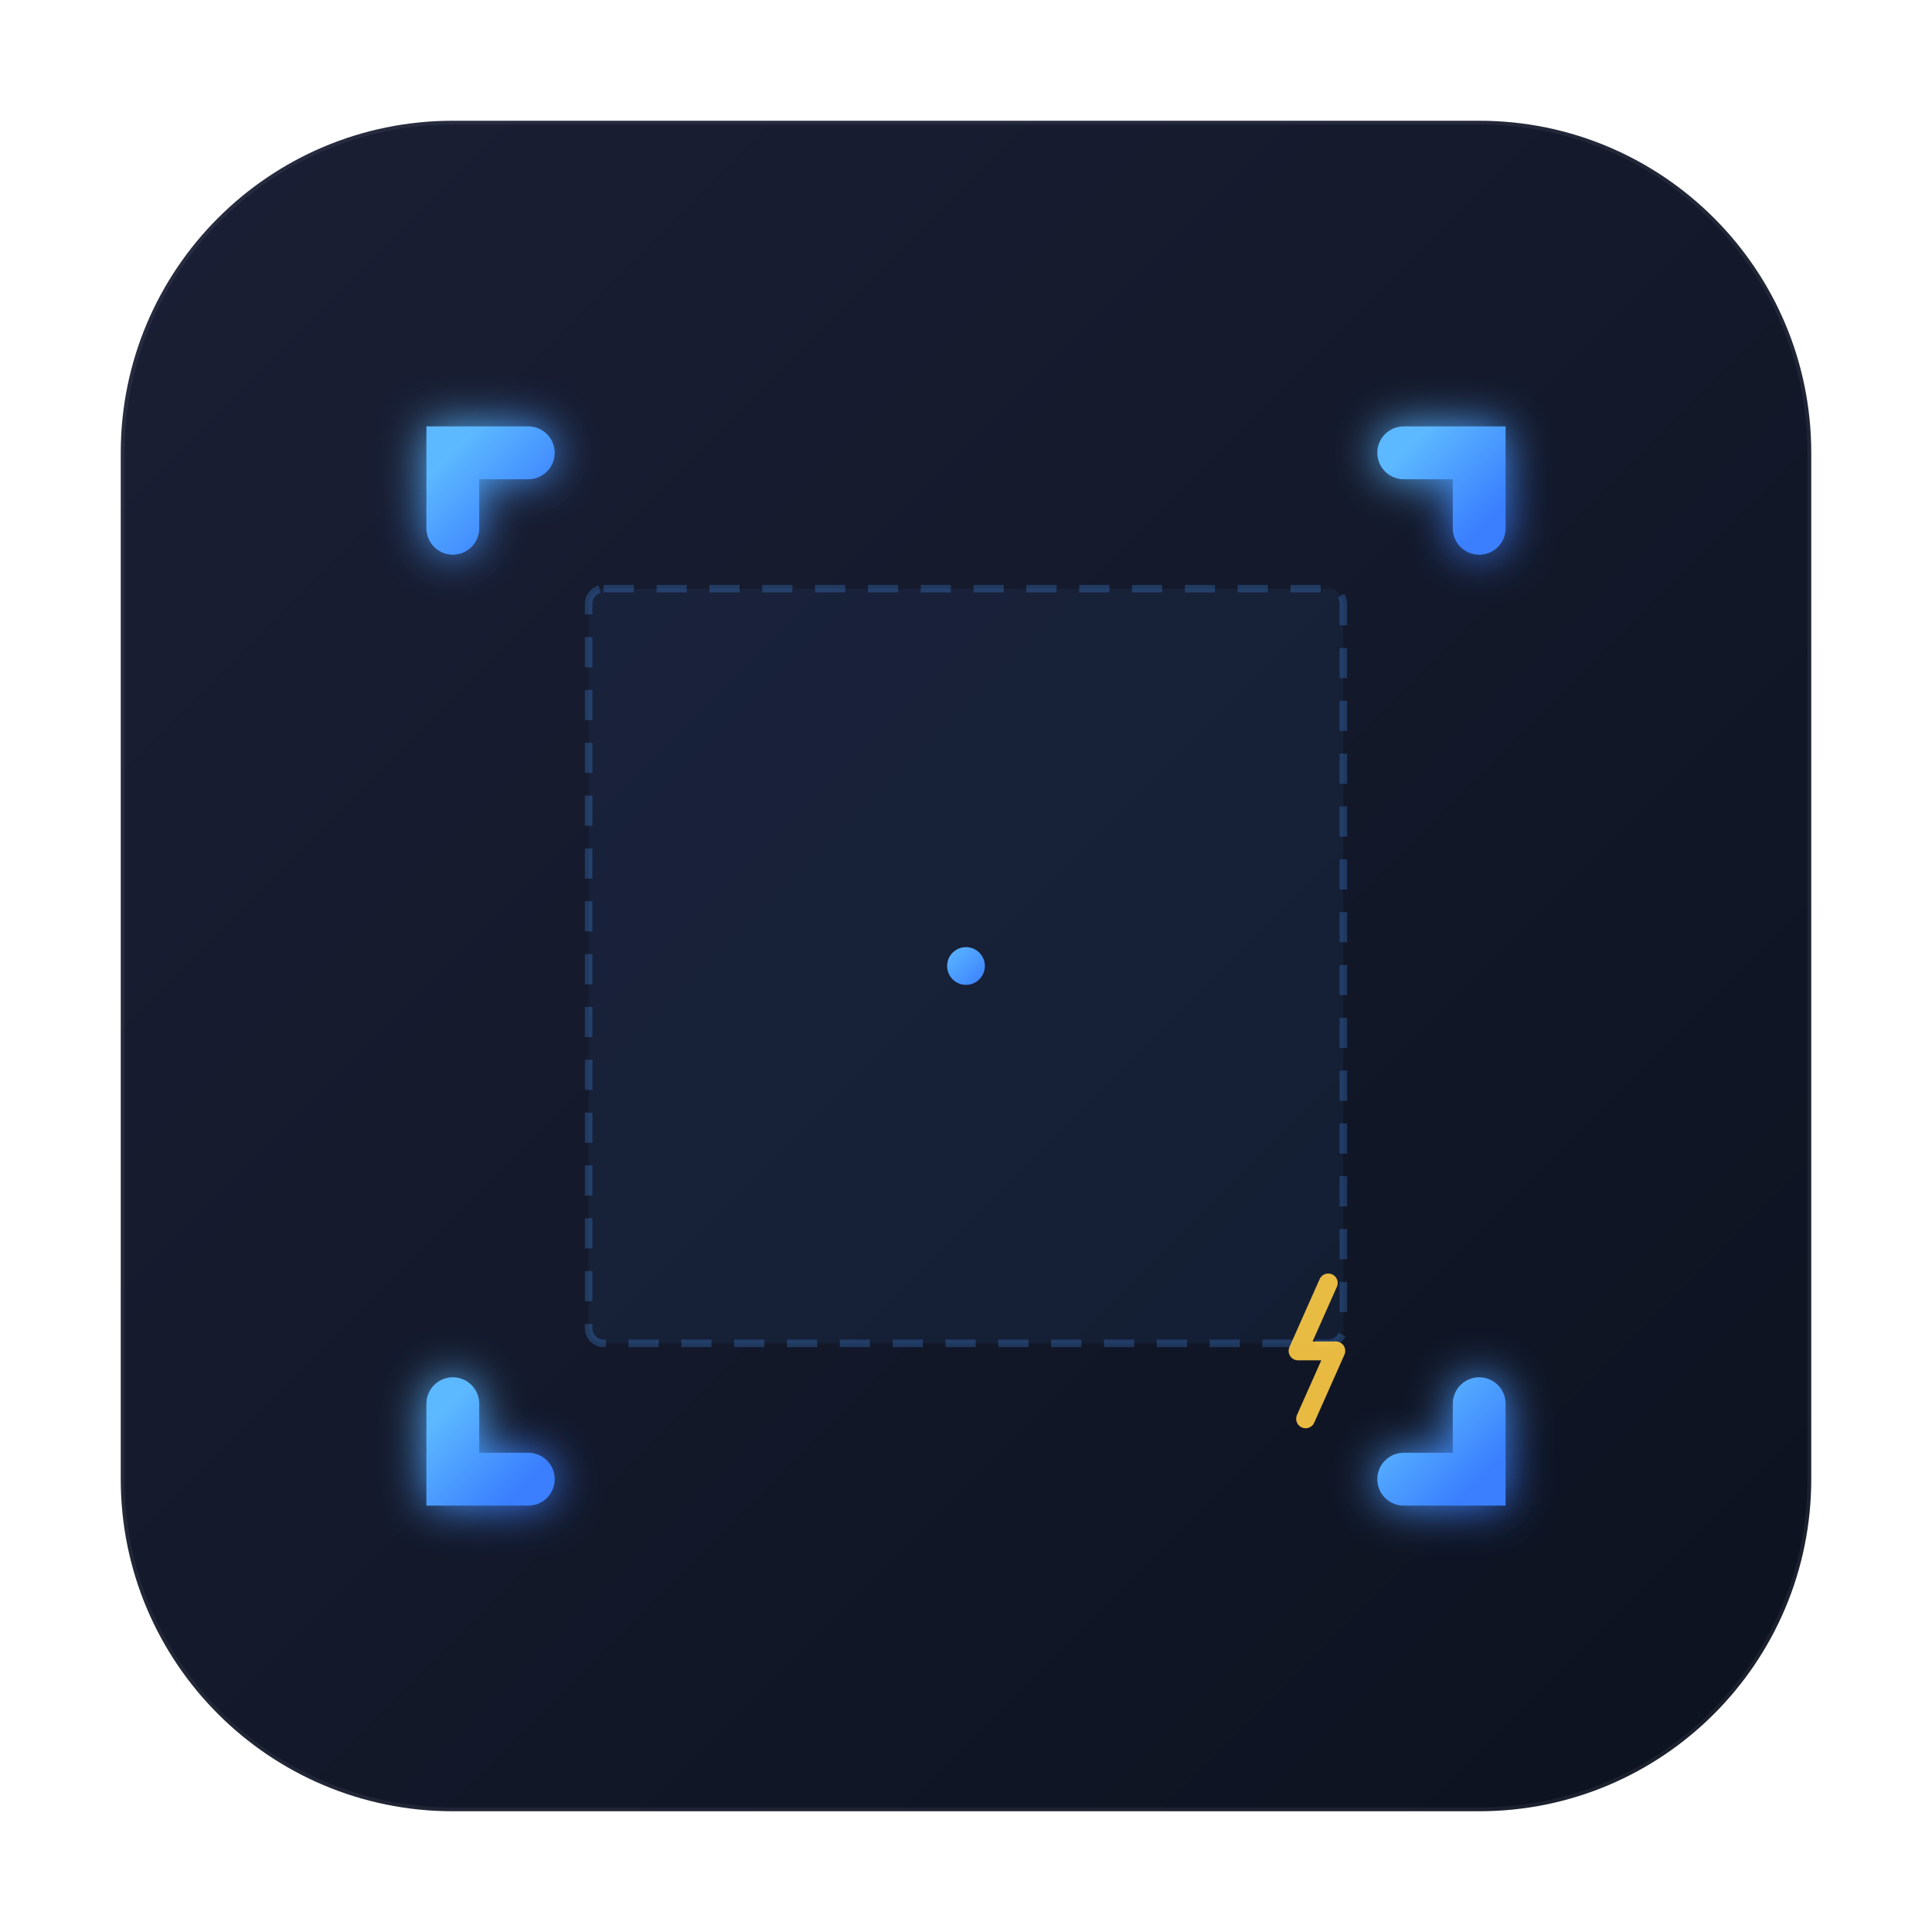
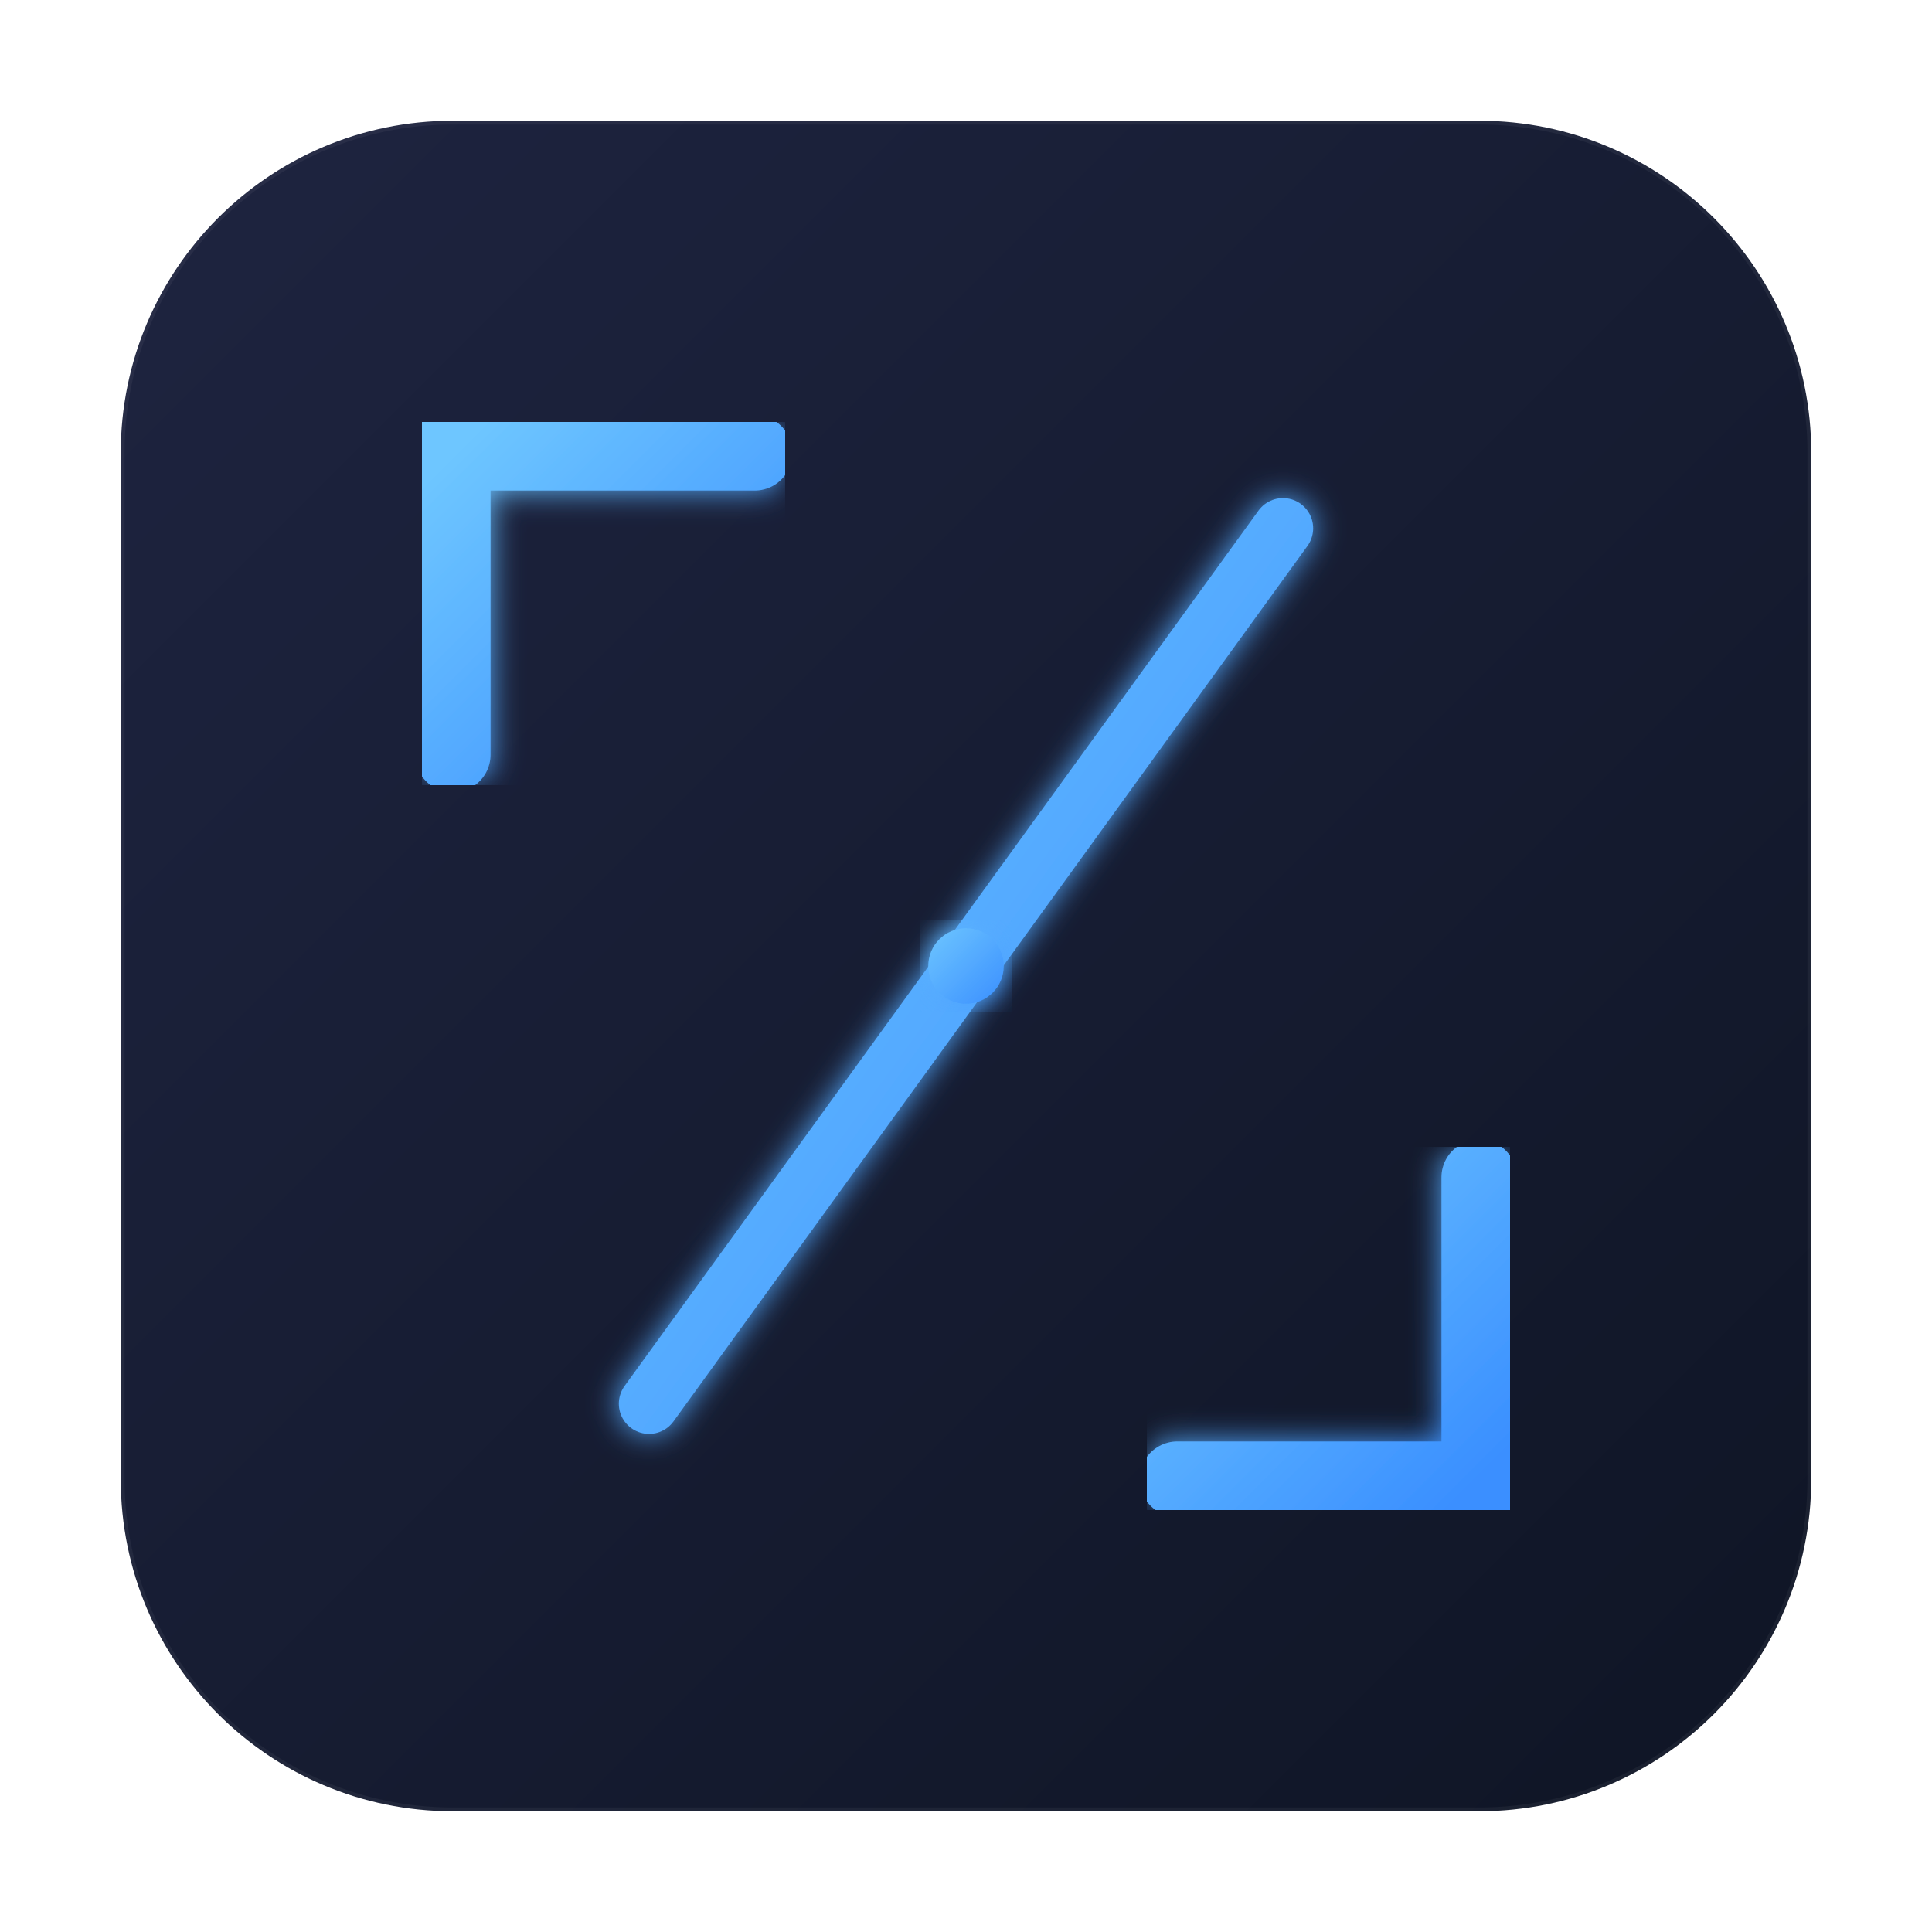
<svg xmlns="http://www.w3.org/2000/svg" viewBox="0 0 512 512">
  <defs>
    <linearGradient id="bg" x1="0%" y1="0%" x2="100%" y2="100%">
-       <stop offset="0%" style="stop-color:#1a1f35;stop-opacity:1" />
-       <stop offset="100%" style="stop-color:#0d1220;stop-opacity:1" />
+       <stop offset="0%" style="stop-color:#1e2440;stop-opacity:1" />
+       <stop offset="100%" style="stop-color:#0f1525;stop-opacity:1" />
    </linearGradient>
-     <linearGradient id="accent" x1="0%" y1="0%" x2="100%" y2="100%">
-       <stop offset="0%" style="stop-color:#5cb8ff;stop-opacity:1" />
-       <stop offset="100%" style="stop-color:#3a7fff;stop-opacity:1" />
+     <linearGradient id="stroke" x1="0%" y1="0%" x2="100%" y2="100%">
+       <stop offset="0%" style="stop-color:#6ec6ff;stop-opacity:1" />
+       <stop offset="100%" style="stop-color:#3a8fff;stop-opacity:1" />
    </linearGradient>
    <filter id="glow">
-       <feGaussianBlur stdDeviation="6" result="blur" />
+       <feGaussianBlur stdDeviation="4" result="blur" />
      <feMerge>
        <feMergeNode in="blur" />
        <feMergeNode in="SourceGraphic" />
      </feMerge>
    </filter>
  </defs>
  <rect x="32" y="32" width="448" height="448" rx="88" ry="88" fill="url(#bg)" />
-   <rect x="32" y="32" width="448" height="448" rx="88" ry="88" fill="none" stroke="rgba(255,255,255,0.06)" stroke-width="2" />
-   <g stroke="url(#accent)" stroke-width="14" stroke-linecap="round" fill="none" filter="url(#glow)">
-     <path d="M 140,120 L 120,120 L 120,140" />
-     <path d="M 372,120 L 392,120 L 392,140" />
-     <path d="M 140,392 L 120,392 L 120,372" />
-     <path d="M 372,392 L 392,392 L 392,372" />
-   </g>
-   <rect x="156" y="156" width="200" height="200" rx="4" ry="4" fill="rgba(74,158,255,0.06)" stroke="rgba(74,158,255,0.25)" stroke-width="2" stroke-dasharray="8 6" />
-   <g stroke="url(#accent)" stroke-width="3" stroke-linecap="round" opacity="0.7">
-     <line x1="256" y1="228" x2="256" y2="248" />
-     <line x1="256" y1="264" x2="256" y2="284" />
-     <line x1="228" y1="256" x2="248" y2="256" />
-     <line x1="264" y1="256" x2="284" y2="256" />
-   </g>
-   <circle cx="256" cy="256" r="5" fill="url(#accent)" />
-   <g transform="translate(340, 340)" opacity="0.9">
-     <path d="M 12,0 L 4,18 L 14,18 L 6,36" stroke="#ffcc44" stroke-width="5" stroke-linecap="round" stroke-linejoin="round" fill="none" />
+   <rect x="32" y="32" width="448" height="448" rx="88" ry="88" fill="none" stroke="rgba(255,255,255,0.05)" stroke-width="2" />
+   <path d="M 120,200 L 120,120 L 200,120" stroke="url(#stroke)" stroke-width="20" stroke-linecap="round" fill="none" filter="url(#glow)" />
+   <path d="M 312,392 L 392,392 L 392,312" stroke="url(#stroke)" stroke-width="20" stroke-linecap="round" fill="none" filter="url(#glow)" />
+   <line x1="340" y1="140" x2="172" y2="372" stroke="url(#stroke)" stroke-width="16" stroke-linecap="round" filter="url(#glow)" />
+   <circle cx="256" cy="256" r="10" fill="url(#stroke)" filter="url(#glow)" />
+   <g stroke="url(#stroke)" stroke-width="5" stroke-linecap="round" opacity="0.8">
+     <line x1="256" y1="224" x2="256" y2="238" />
+     <line x1="256" y1="274" x2="256" y2="288" />
+     <line x1="224" y1="256" x2="238" y2="256" />
+     <line x1="274" y1="256" x2="288" y2="256" />
  </g>
</svg>
